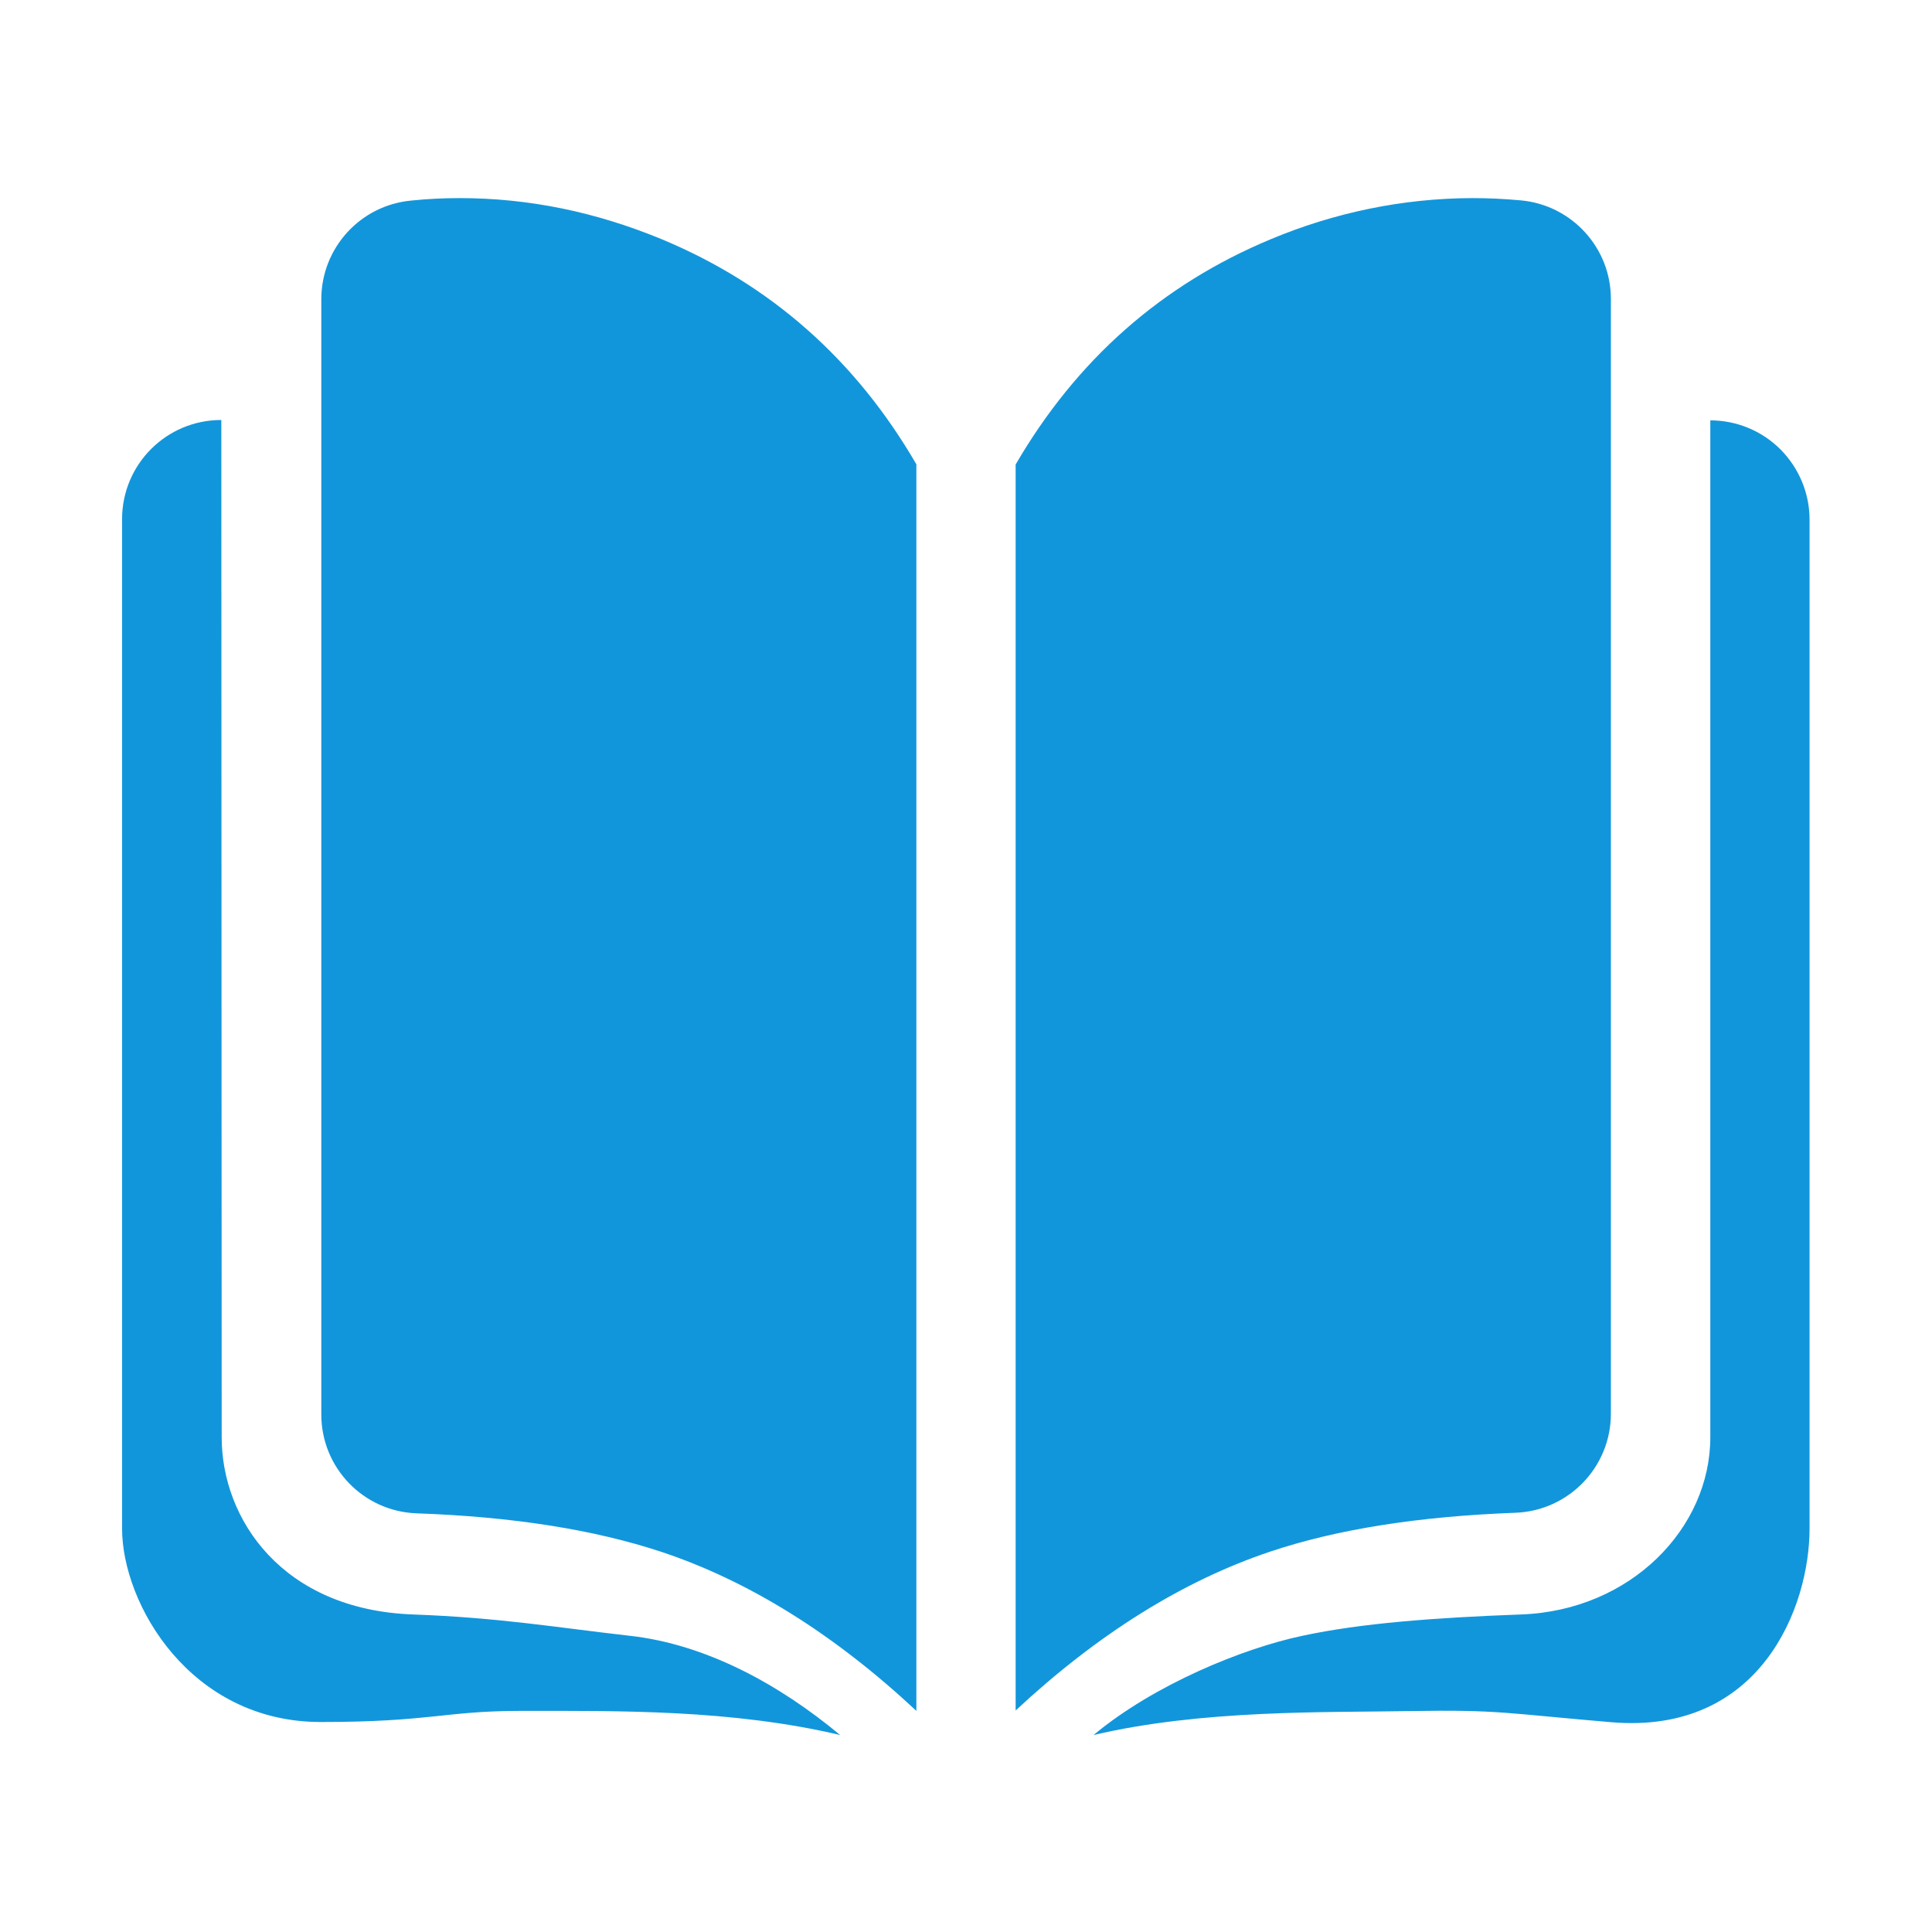
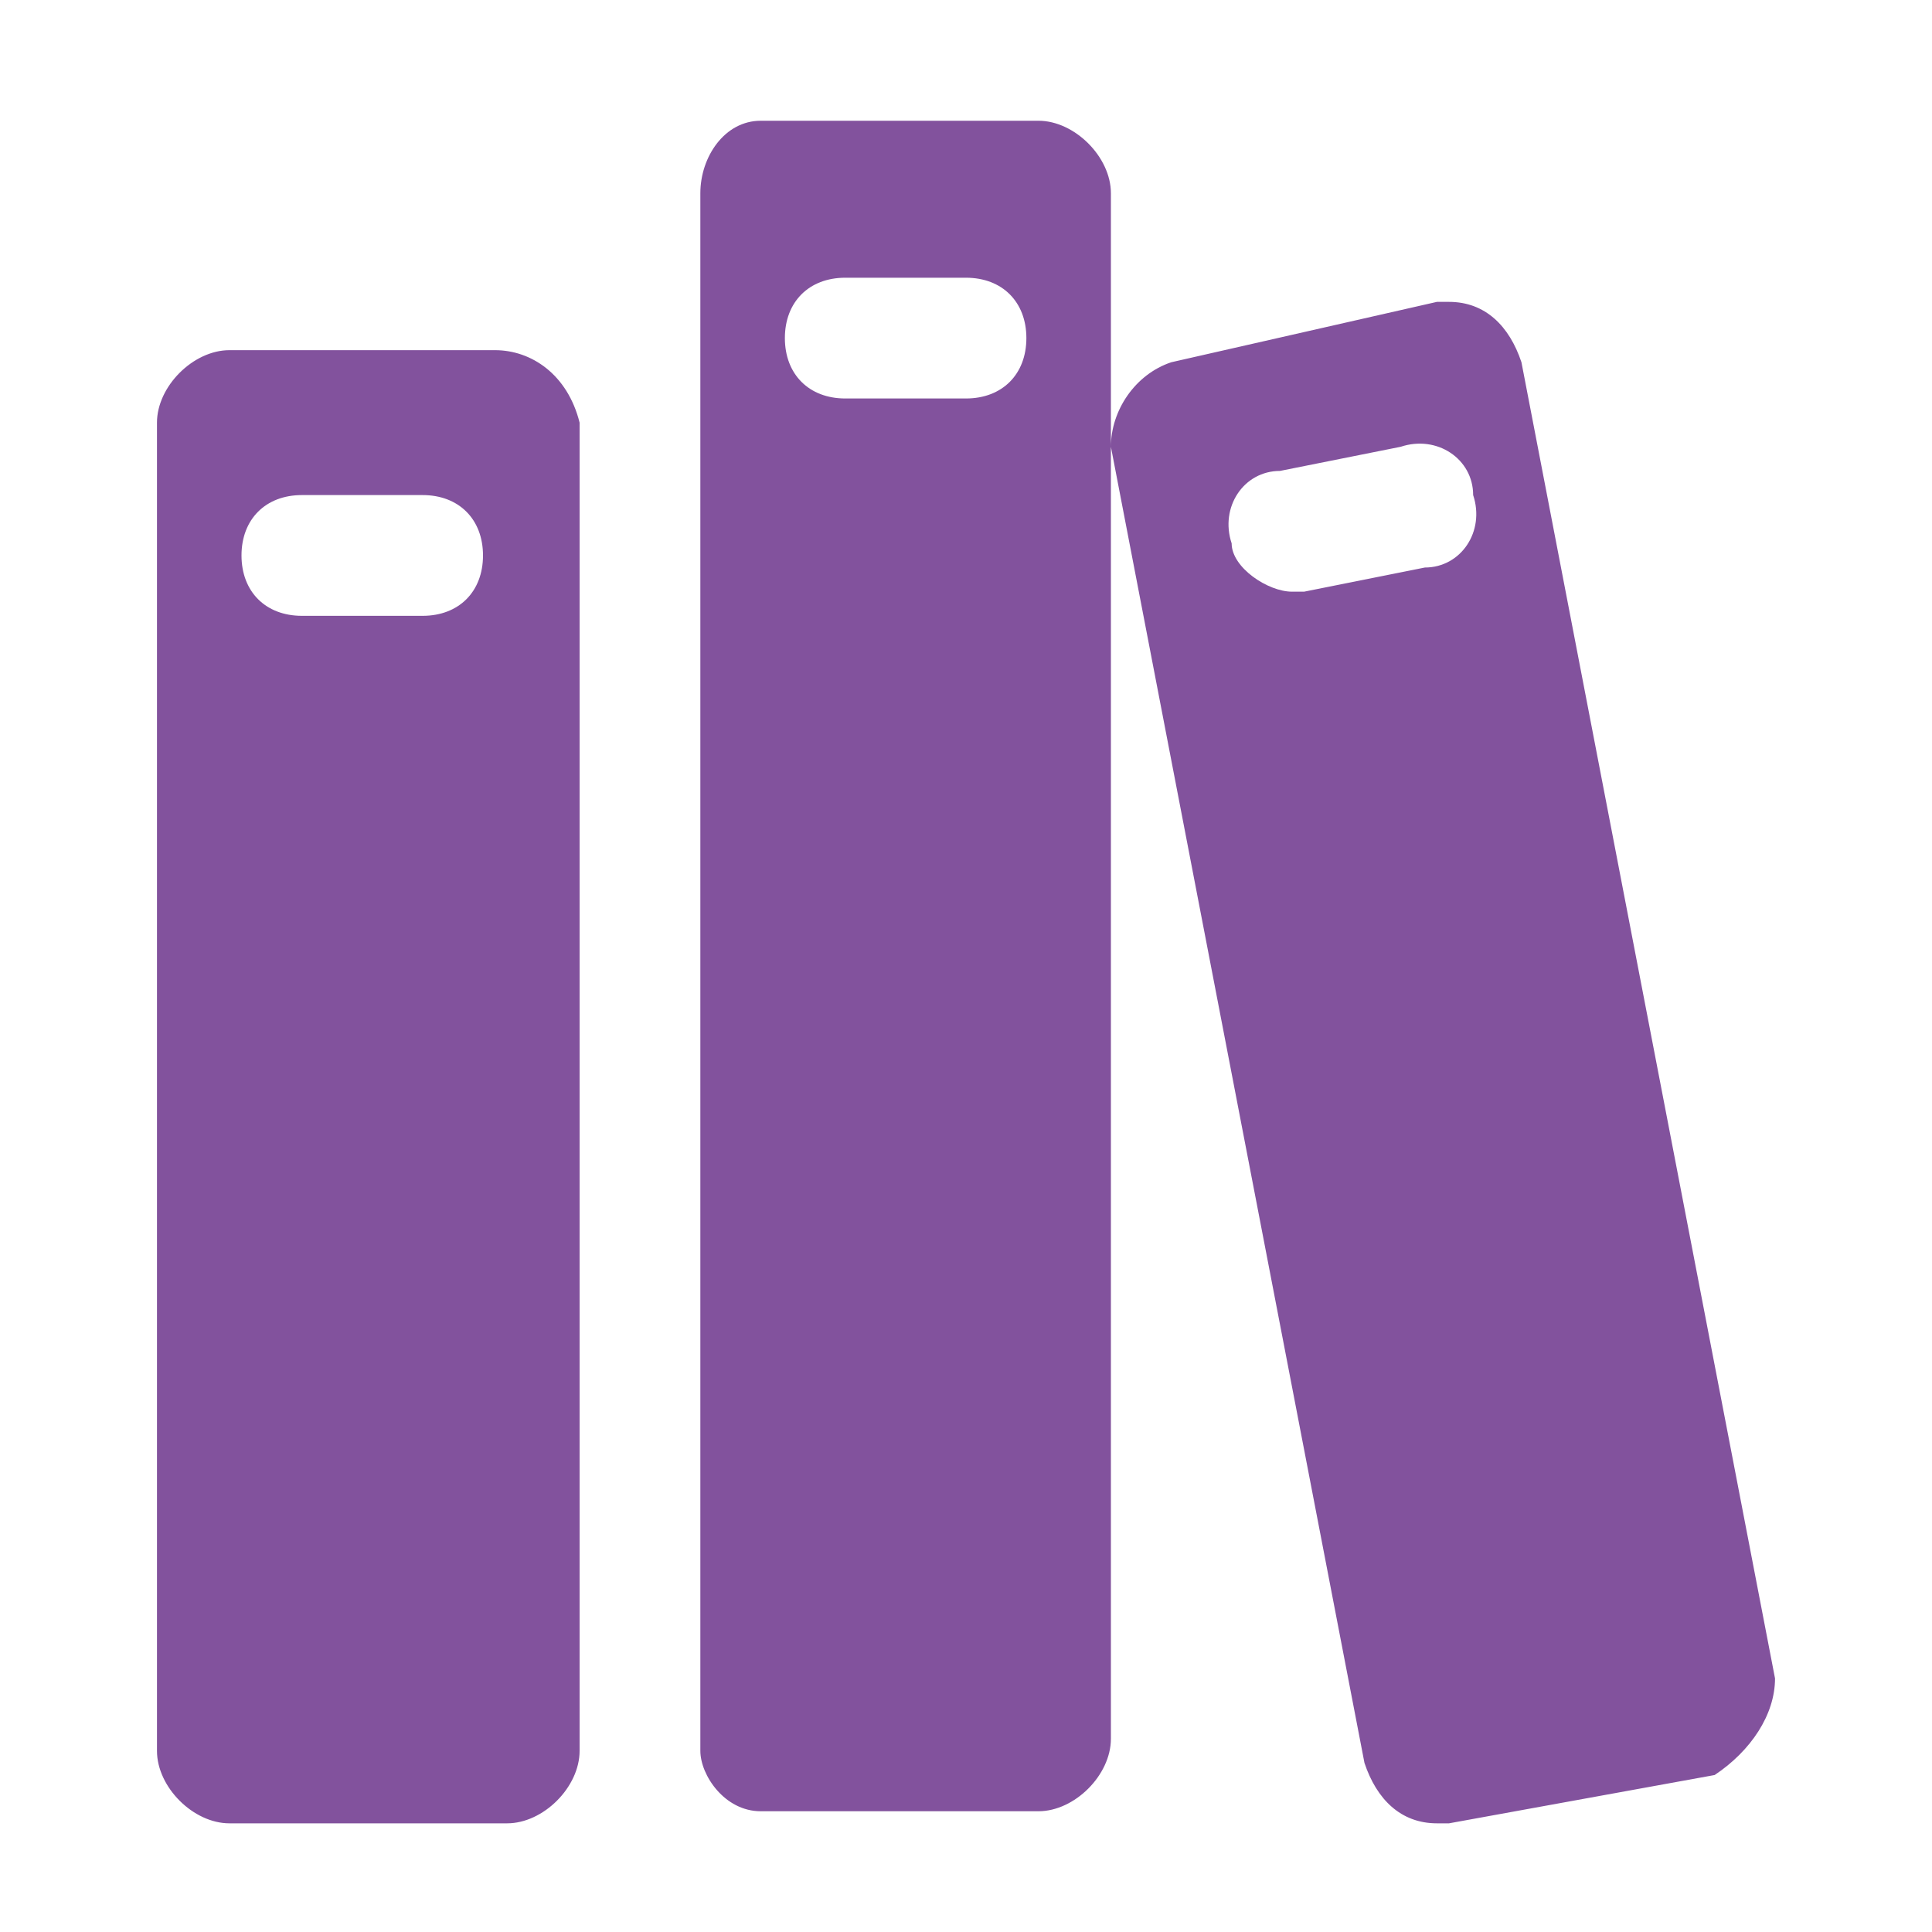
- <svg xmlns="http://www.w3.org/2000/svg" t="1751269648169" class="icon" viewBox="0 0 1024 1024" version="1.1" p-id="7359" width="200" height="200">
-   <path d="M780.3 105c8.6 0 17.2 0.4 25.8 1.2 27 2.5 47.8 25.2 47.7 52.4v590.7c0 28.3-22.4 51.5-50.7 52.5-51 1.9-94.3 8.7-129.6 20.5-46.4 15.5-91.6 43.7-135.2 84.3V246.2c32.3-55.5 77.4-95.3 135.2-119.4 33.9-14.2 70.2-21.7 106.8-21.8z m126.2 656.8v-539c13.9 0 27.3 5.5 37.2 15.4 9.8 9.9 15.4 23.2 15.4 37.2v534.8c0 41.8-26.1 109.4-105.2 102.6-55.7-4.7-59.3-6.7-106.3-5.9-46 0.8-110.4-0.8-168 12.7 32.3-26.9 79.4-46 110.7-52.6 31.2-6.7 70.1-9.6 115.9-11.3 58.2-2.1 100.3-45.8 100.3-93.9zM243.7 105c36.4 0 71.9 7.3 106.8 21.7 57.8 24 103 63.9 135.2 119.4v660.7c-43.7-40.8-88.9-68.9-135.2-84.3-35.4-11.7-78.5-18.6-129.6-20.4-28.3-1-50.7-24.2-50.6-52.6V158.6c0-27.1 20.6-49.8 47.7-52.3 8.5-0.9 17.1-1.3 25.7-1.3zM117.5 761.8c0 43.4 32.1 91.4 101.4 93.9 45.9 1.7 74.5 6.7 114.9 11.3 40.4 4.5 79.2 25.7 111.5 52.6-57.7-13.6-117.3-12.8-169-12.8-40.7 0-47.8 5.9-106.3 5.9-69 0-105.3-62.4-105.3-102.6V275.2c0-29.1 23.5-52.6 52.6-52.6l0.2 539.2z" fill="#1296db" p-id="7360" />
+ <svg xmlns="http://www.w3.org/2000/svg" t="1751337841168" class="icon" viewBox="0 0 1024 1024" version="1.1" p-id="10483" width="200" height="200">
+   <path d="M262.4 185.6H121.6c-19.2 0-38.4 19.2-38.4 38.4v704c0 19.2 19.2 38.4 38.4 38.4h147.2c19.2 0 38.4-19.2 38.4-38.4v-704c-6.4-25.6-25.6-38.4-44.8-38.4z m-38.4 140.8h-64c-19.2 0-32-12.8-32-32s12.8-32 32-32h64c19.2 0 32 12.8 32 32s-12.8 32-32 32zM550.4 64H403.2c-19.2 0-32 19.2-32 38.4v825.6c0 12.8 12.8 32 32 32h147.2c19.2 0 38.4-19.2 38.4-38.4V102.4c0-19.2-19.2-38.4-38.4-38.4zM512 211.2H448c-19.2 0-32-12.8-32-32s12.8-32 32-32h64c19.2 0 32 12.8 32 32s-12.8 32-32 32z m428.8 678.4L806.4 192c-6.4-19.2-19.2-32-38.4-32h-6.4L620.8 192c-19.2 6.4-32 25.6-32 44.8l134.4 697.6c6.4 19.2 19.2 32 38.4 32h6.4l140.8-25.6c19.2-12.8 32-32 32-51.2z m-185.6-588.8l-64 12.8h-6.4c-12.8 0-32-12.8-32-25.6-6.4-19.2 6.4-38.4 25.6-38.4l64-12.8c19.2-6.4 38.4 6.4 38.4 25.6 6.4 19.2-6.4 38.4-25.6 38.4z" p-id="10484" fill="#82529d" />
</svg>
